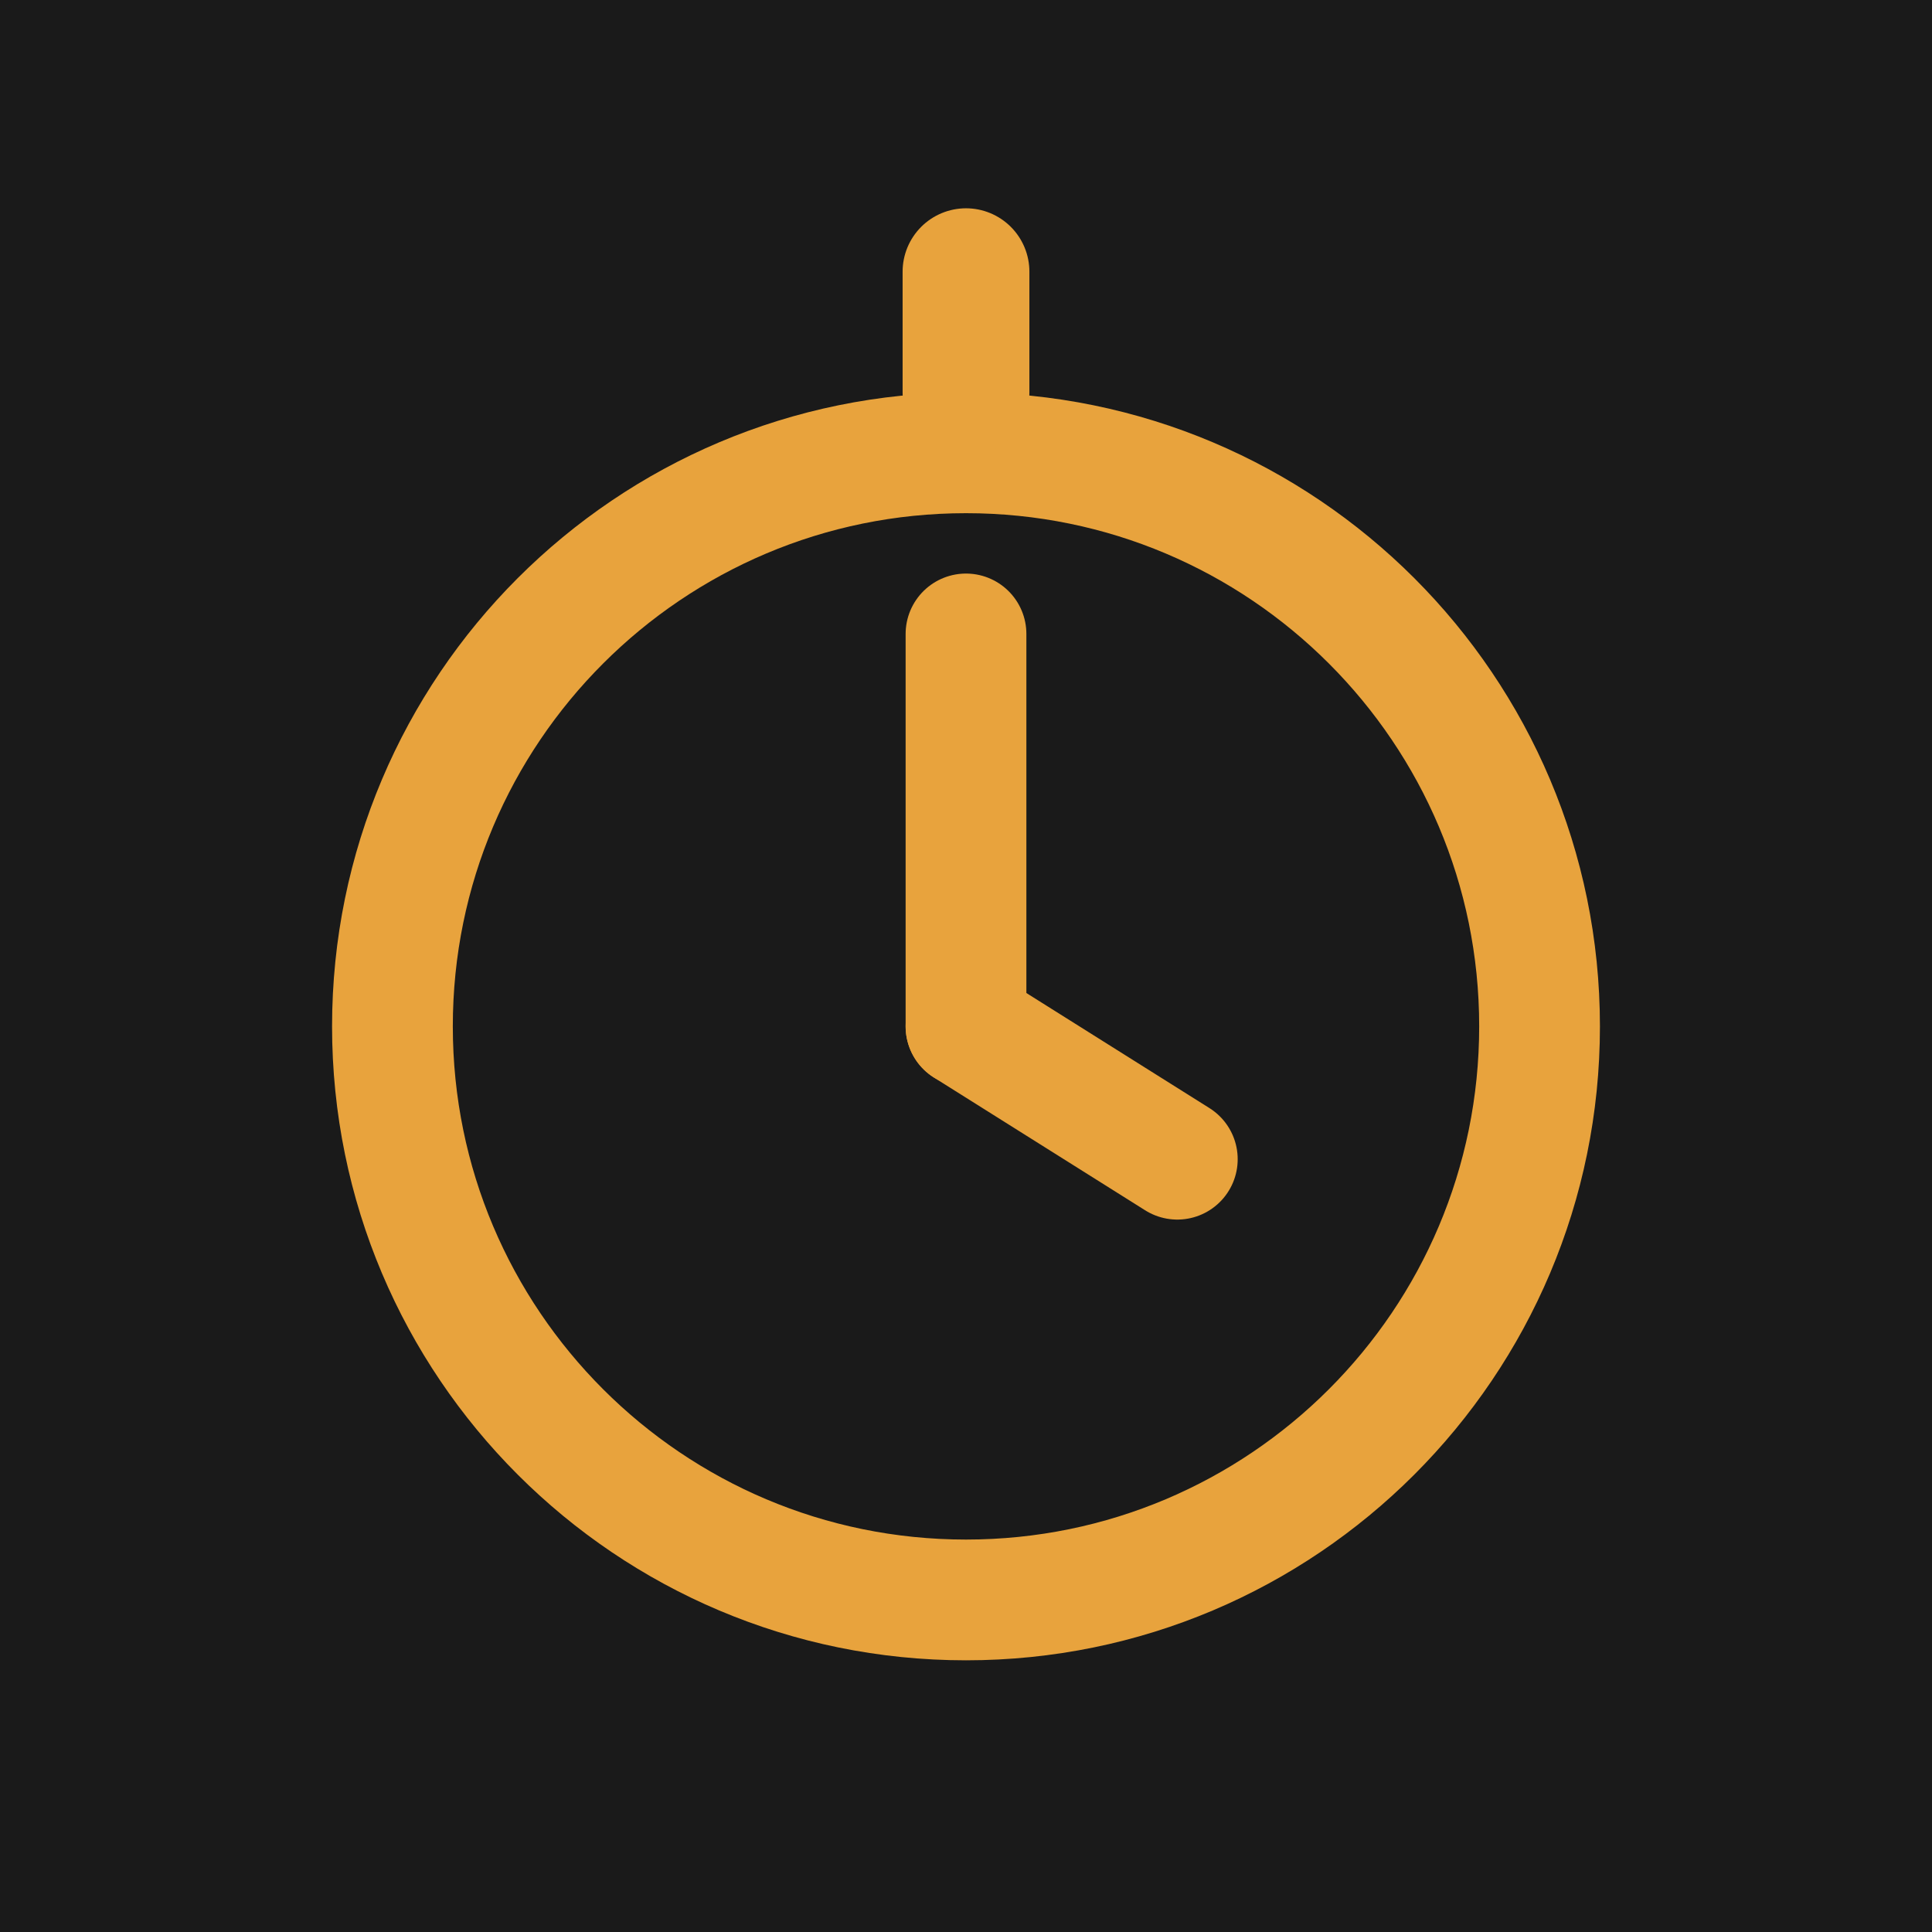
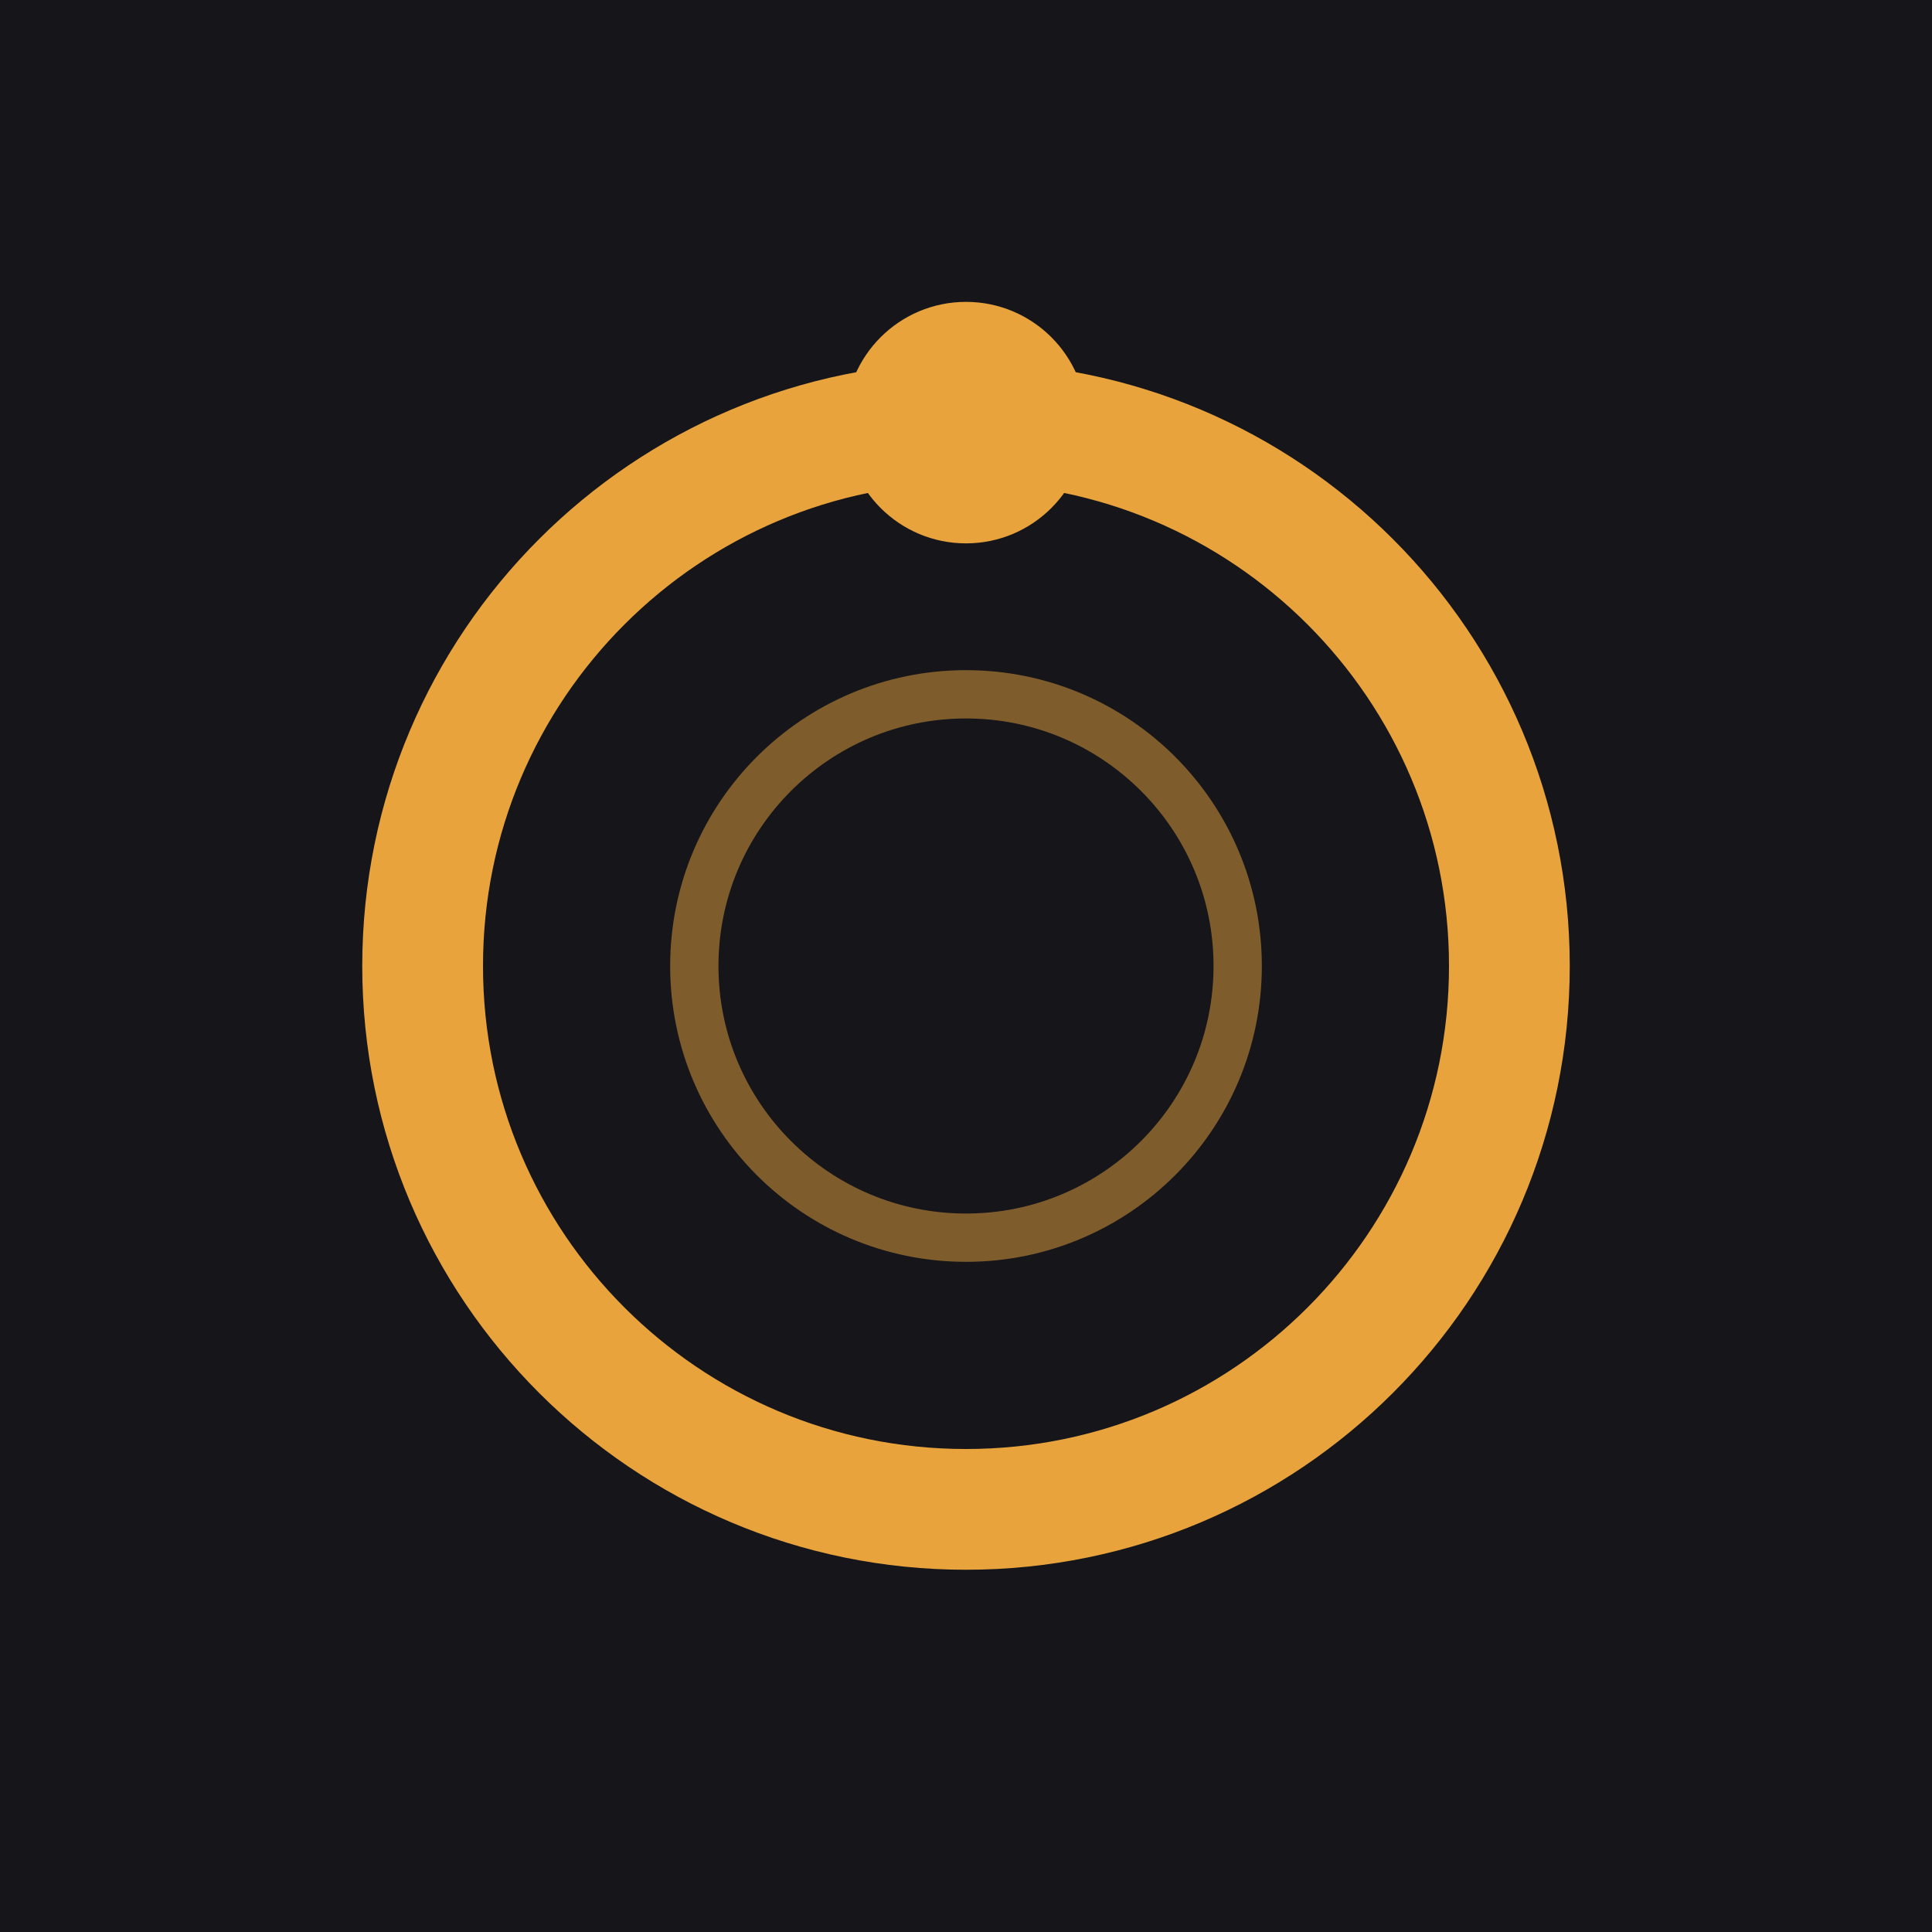
<svg xmlns="http://www.w3.org/2000/svg" viewBox="0 0 32 32">
-   <rect width="32" height="32" fill="#1a1a1a" />
-   <circle cx="16" cy="17" r="9.5" fill="none" stroke="#e8a33d" stroke-width="2" />
-   <line x1="16" y1="4.5" x2="16" y2="6.5" stroke="#e8a33d" stroke-width="2.1" stroke-linecap="round" />
-   <line x1="16" y1="17" x2="16" y2="10.5" stroke="#e8a33d" stroke-width="2" stroke-linecap="round" />
-   <line x1="16" y1="17" x2="19.5" y2="19.2" stroke="#e8a33d" stroke-width="2" stroke-linecap="round" />
+   <rect width="32" height="32" fill="#15151a" />
+   <circle cx="16" cy="16" r="9" fill="none" stroke="#e8a33d" stroke-width="2" />
+   <circle cx="16" cy="16" r="4.5" fill="none" stroke="#e8a33d" stroke-width="0.8" opacity="0.5" />
+   <circle cx="16" cy="7" r="2" fill="#e8a33d" />
</svg>
